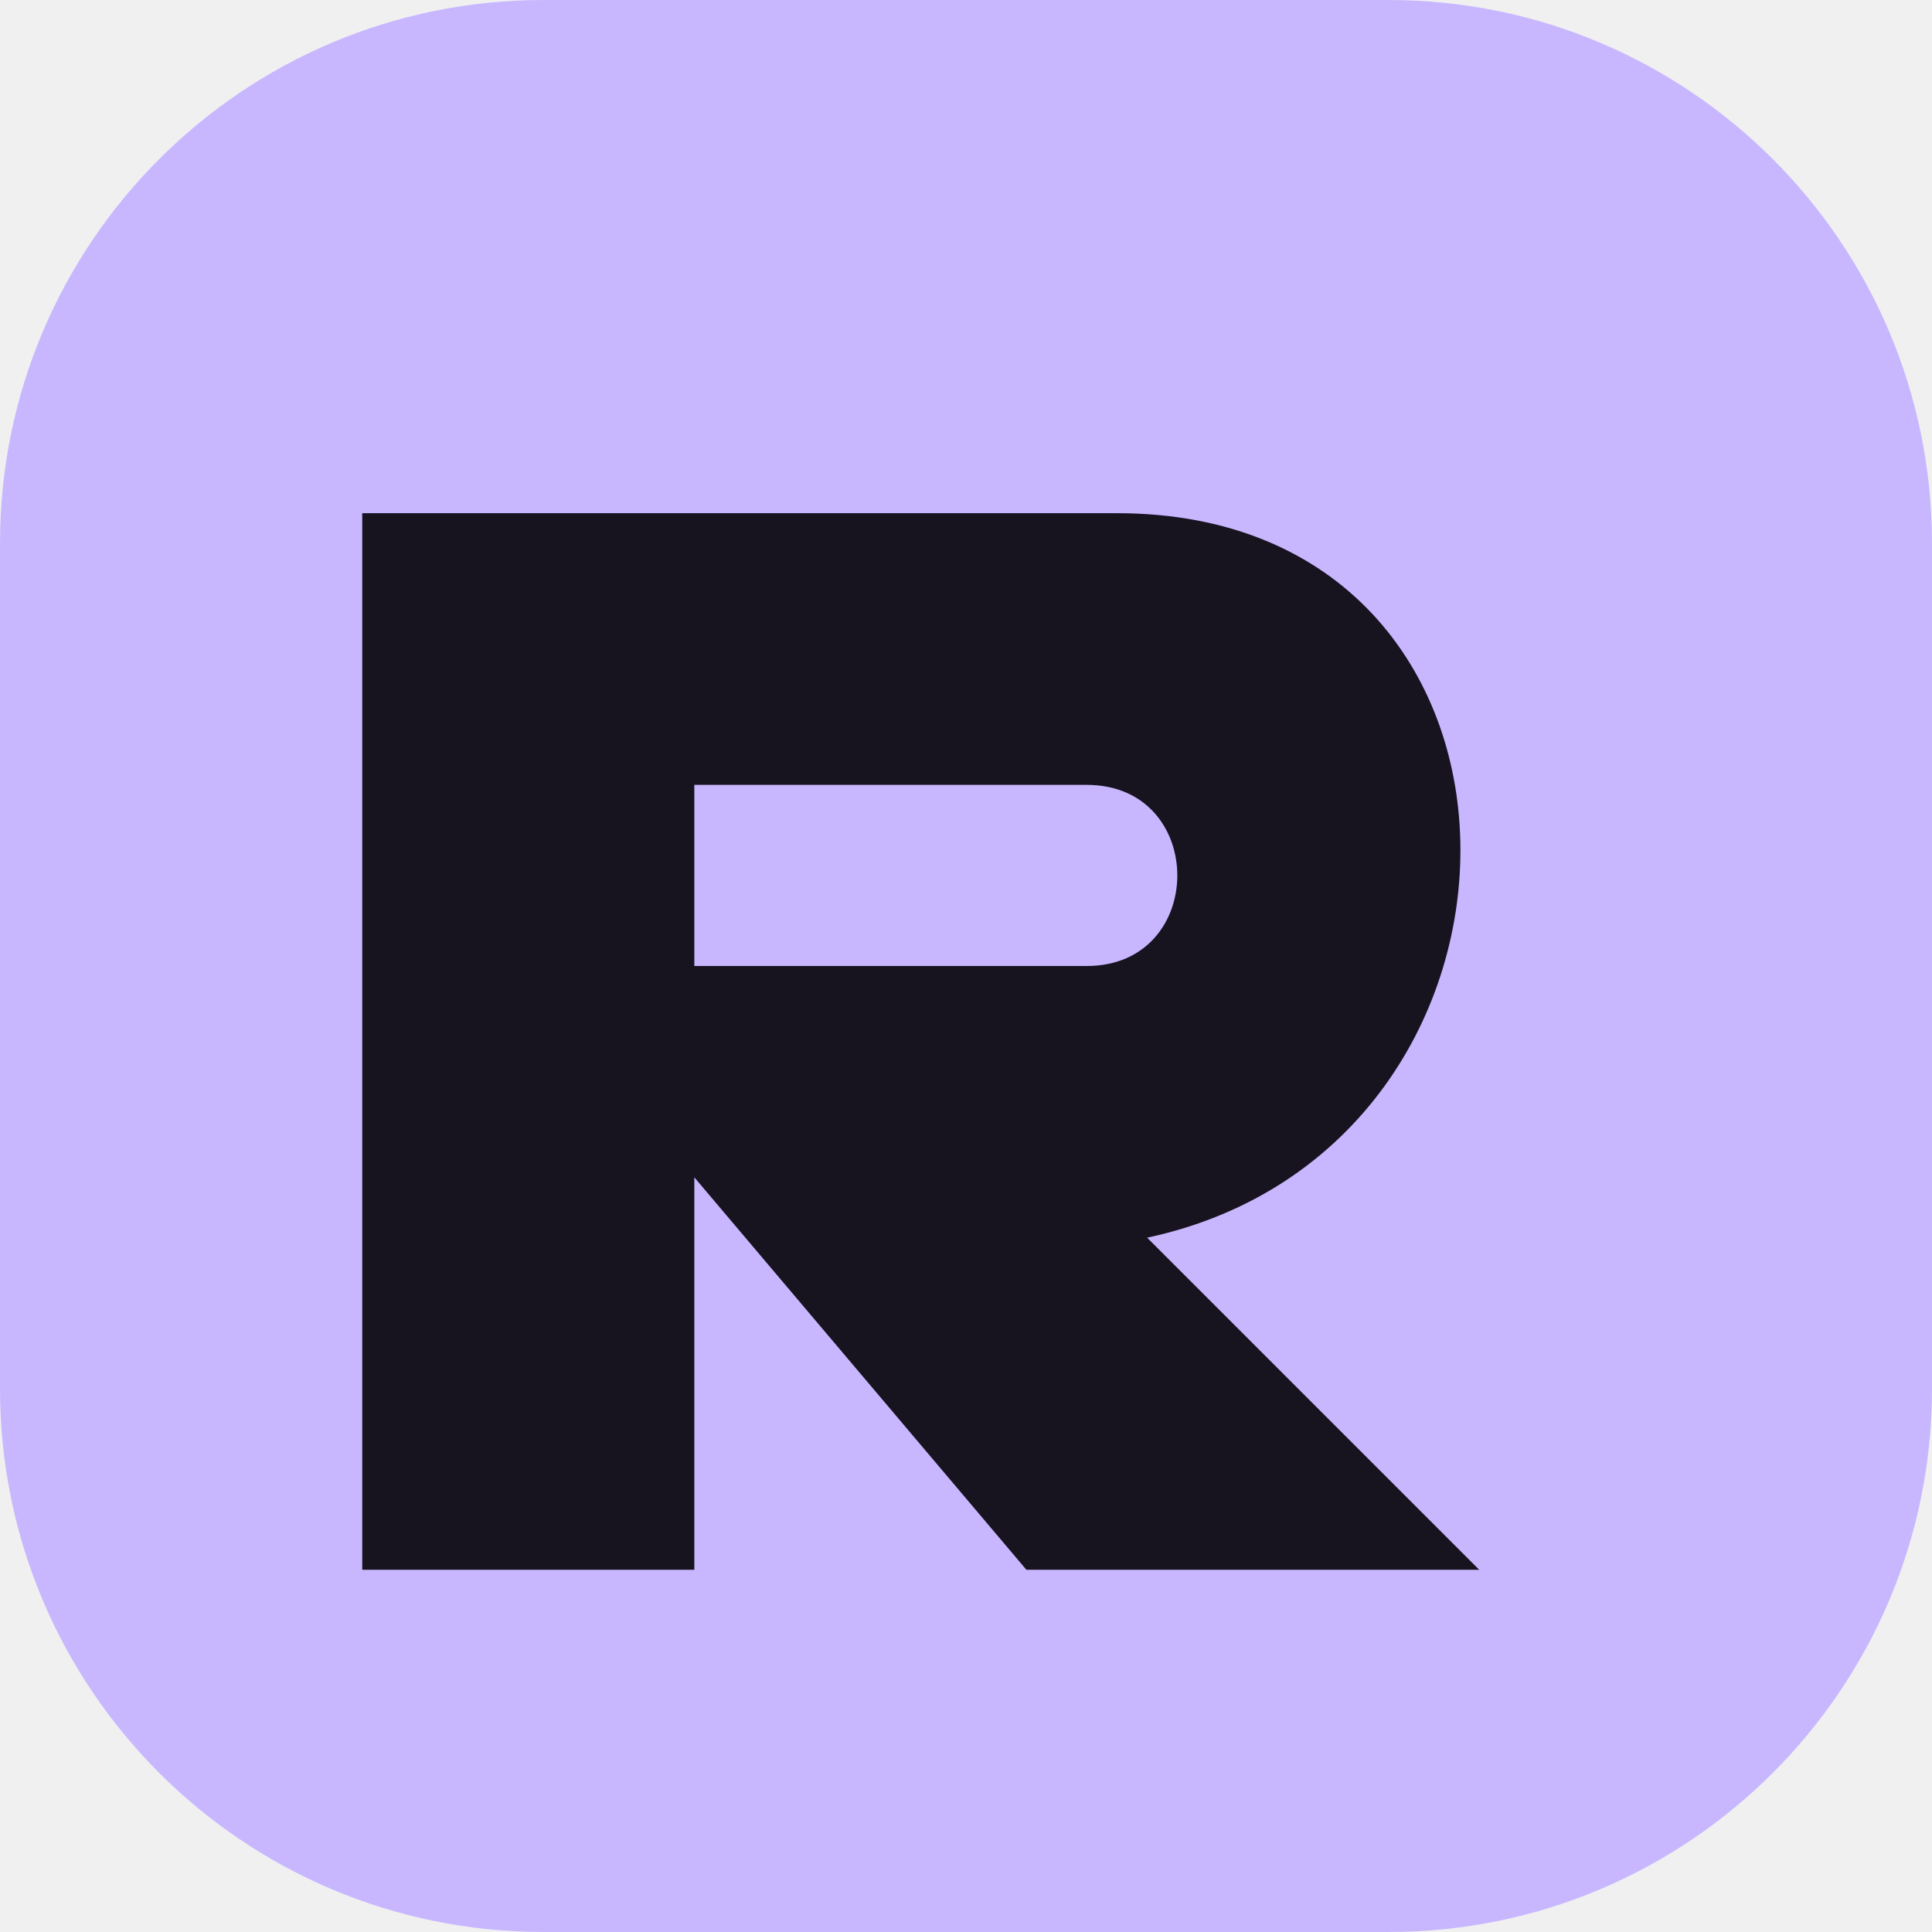
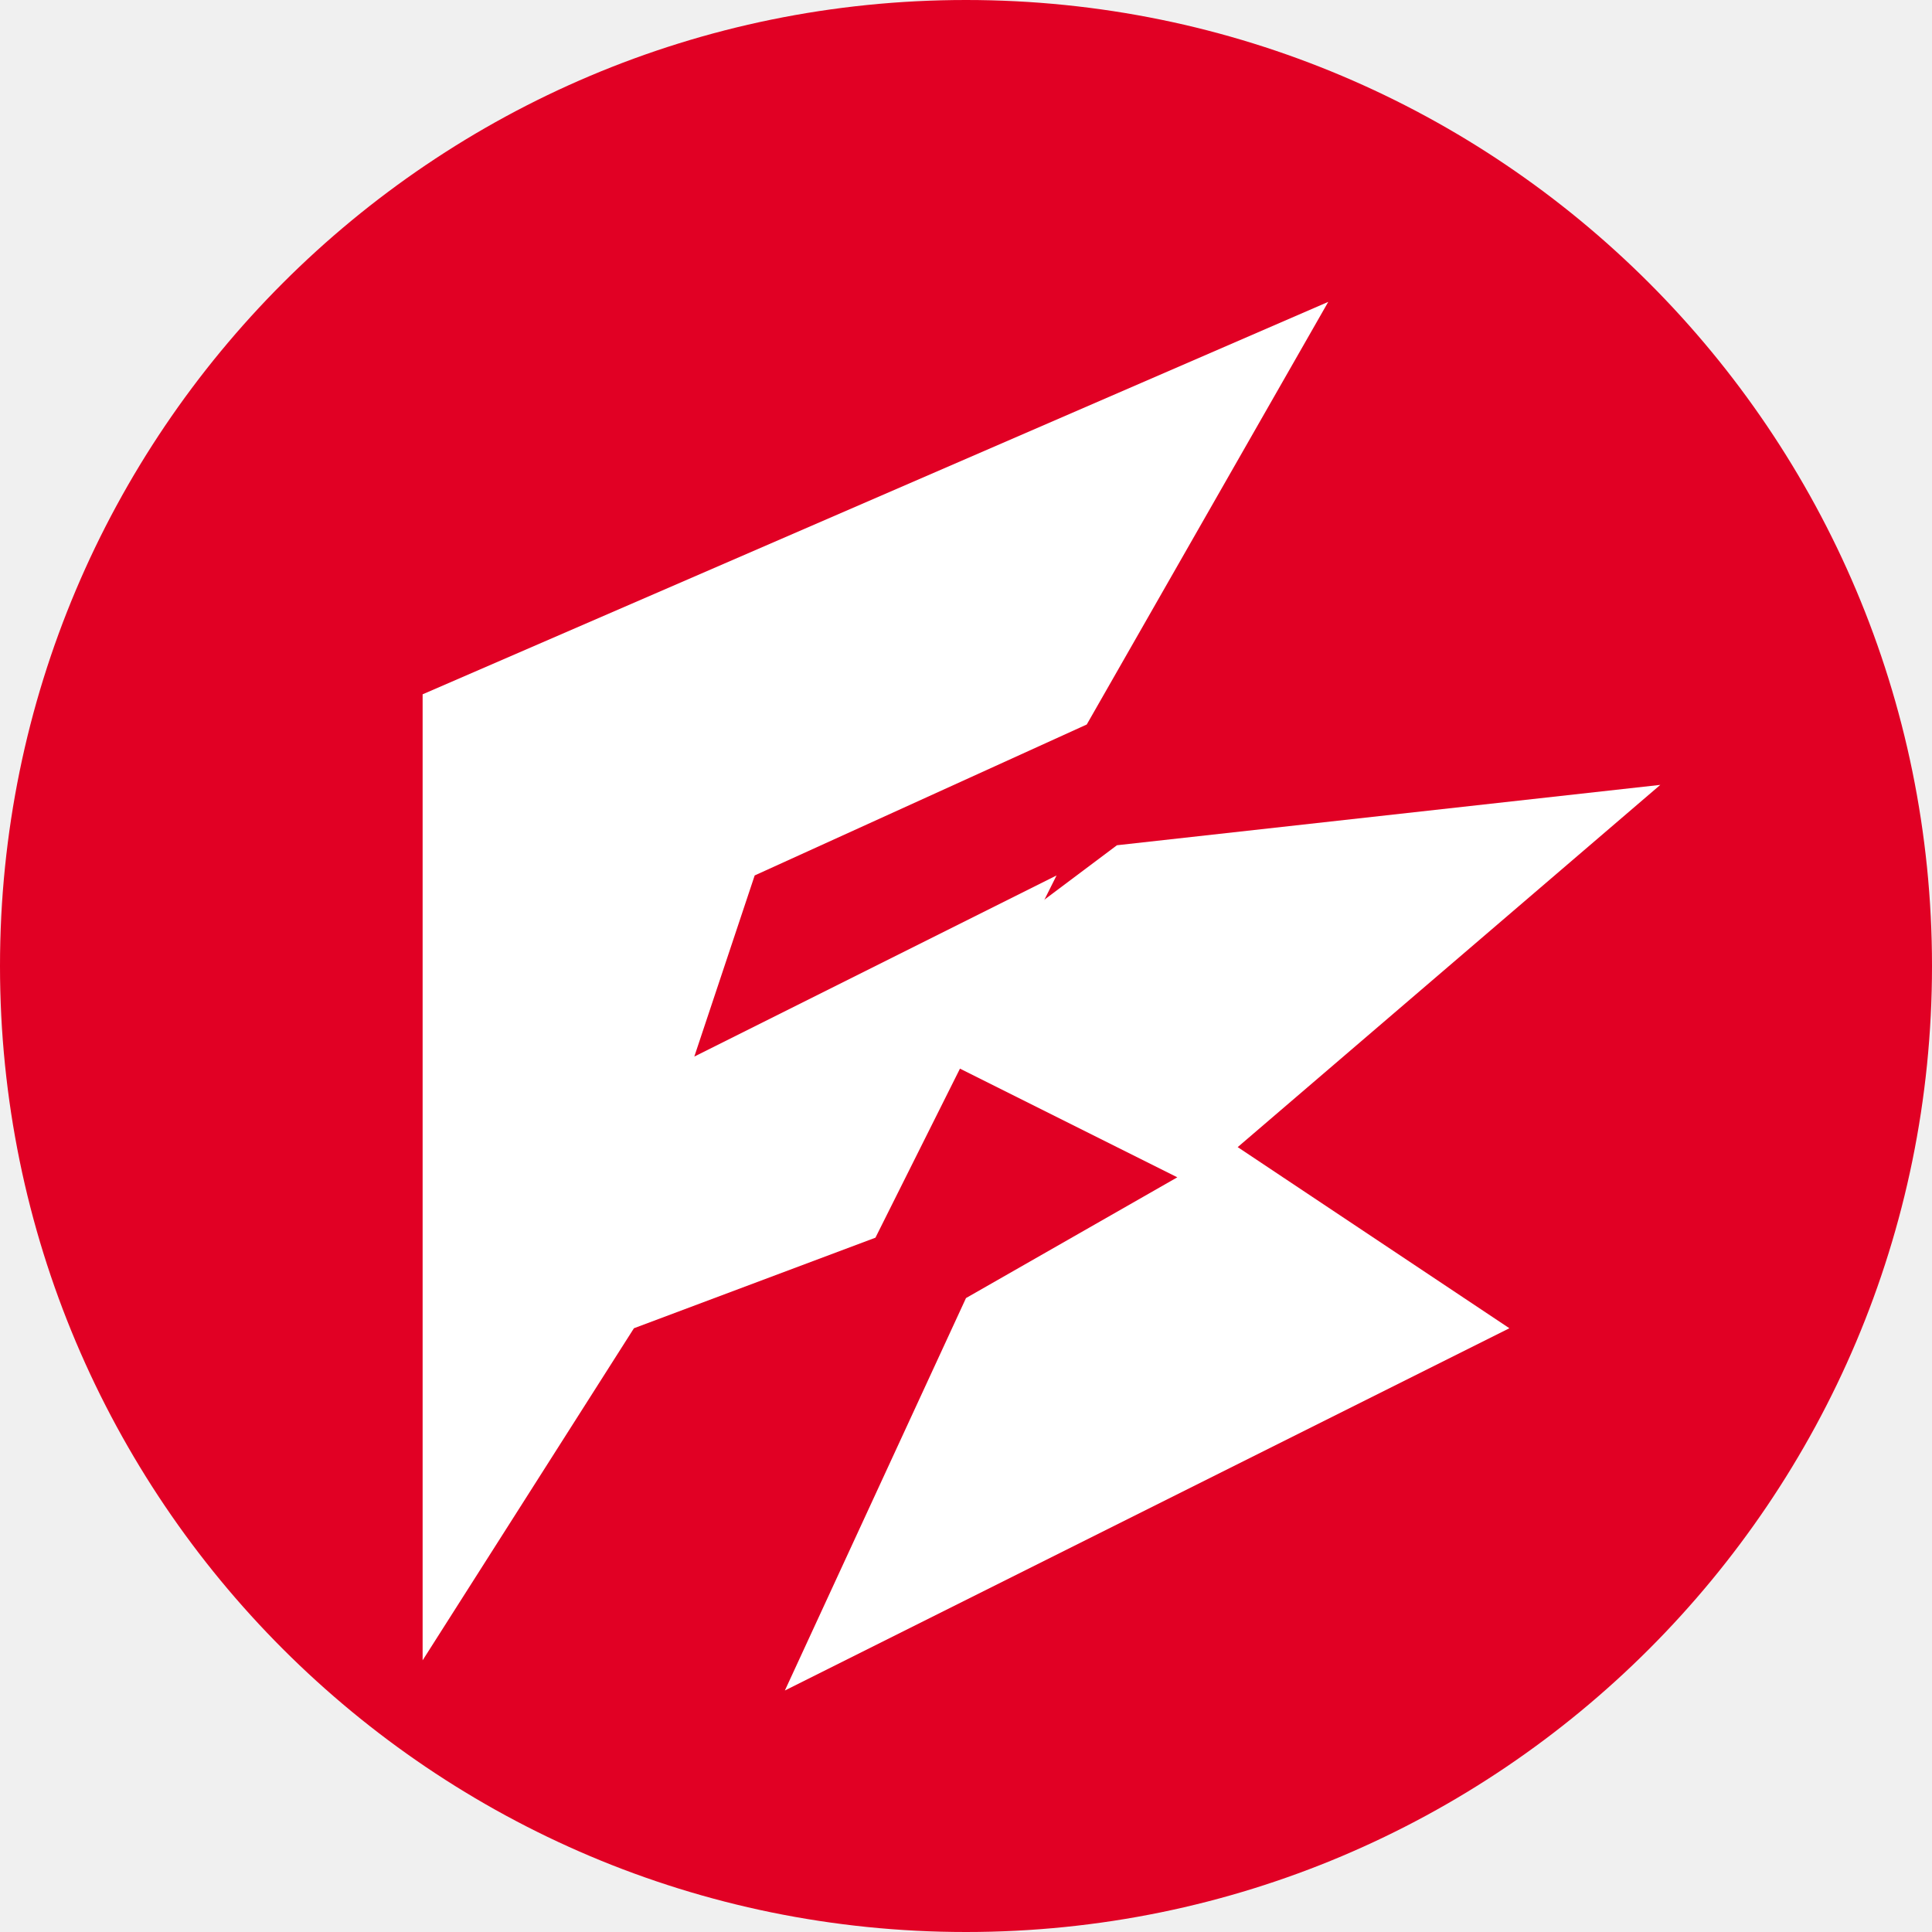
<svg xmlns="http://www.w3.org/2000/svg" viewBox="0 0 64 64">
-   <rect width="64" height="64" rx="18" fill="#c8b7ff" />
-   <path d="M18 17h19c15 0 15 21 1 24l11 11H34L23 39v13H12V17zm5 9v6h13c4 0 4-6 0-6z" fill="#17131f" />
+   <circle cx="32" cy="32" r="32" fill="#e10024" />
+   <path d="M14 23 44 10 36 24 25 29 23 35 35 29 29 41 21 44 14 55Z" fill="#fff" />
+   <path d="m37 28 18-2-14 12 9 6-24 12 6-13 7-4-10-5Z" fill="#fff" />
</svg>
